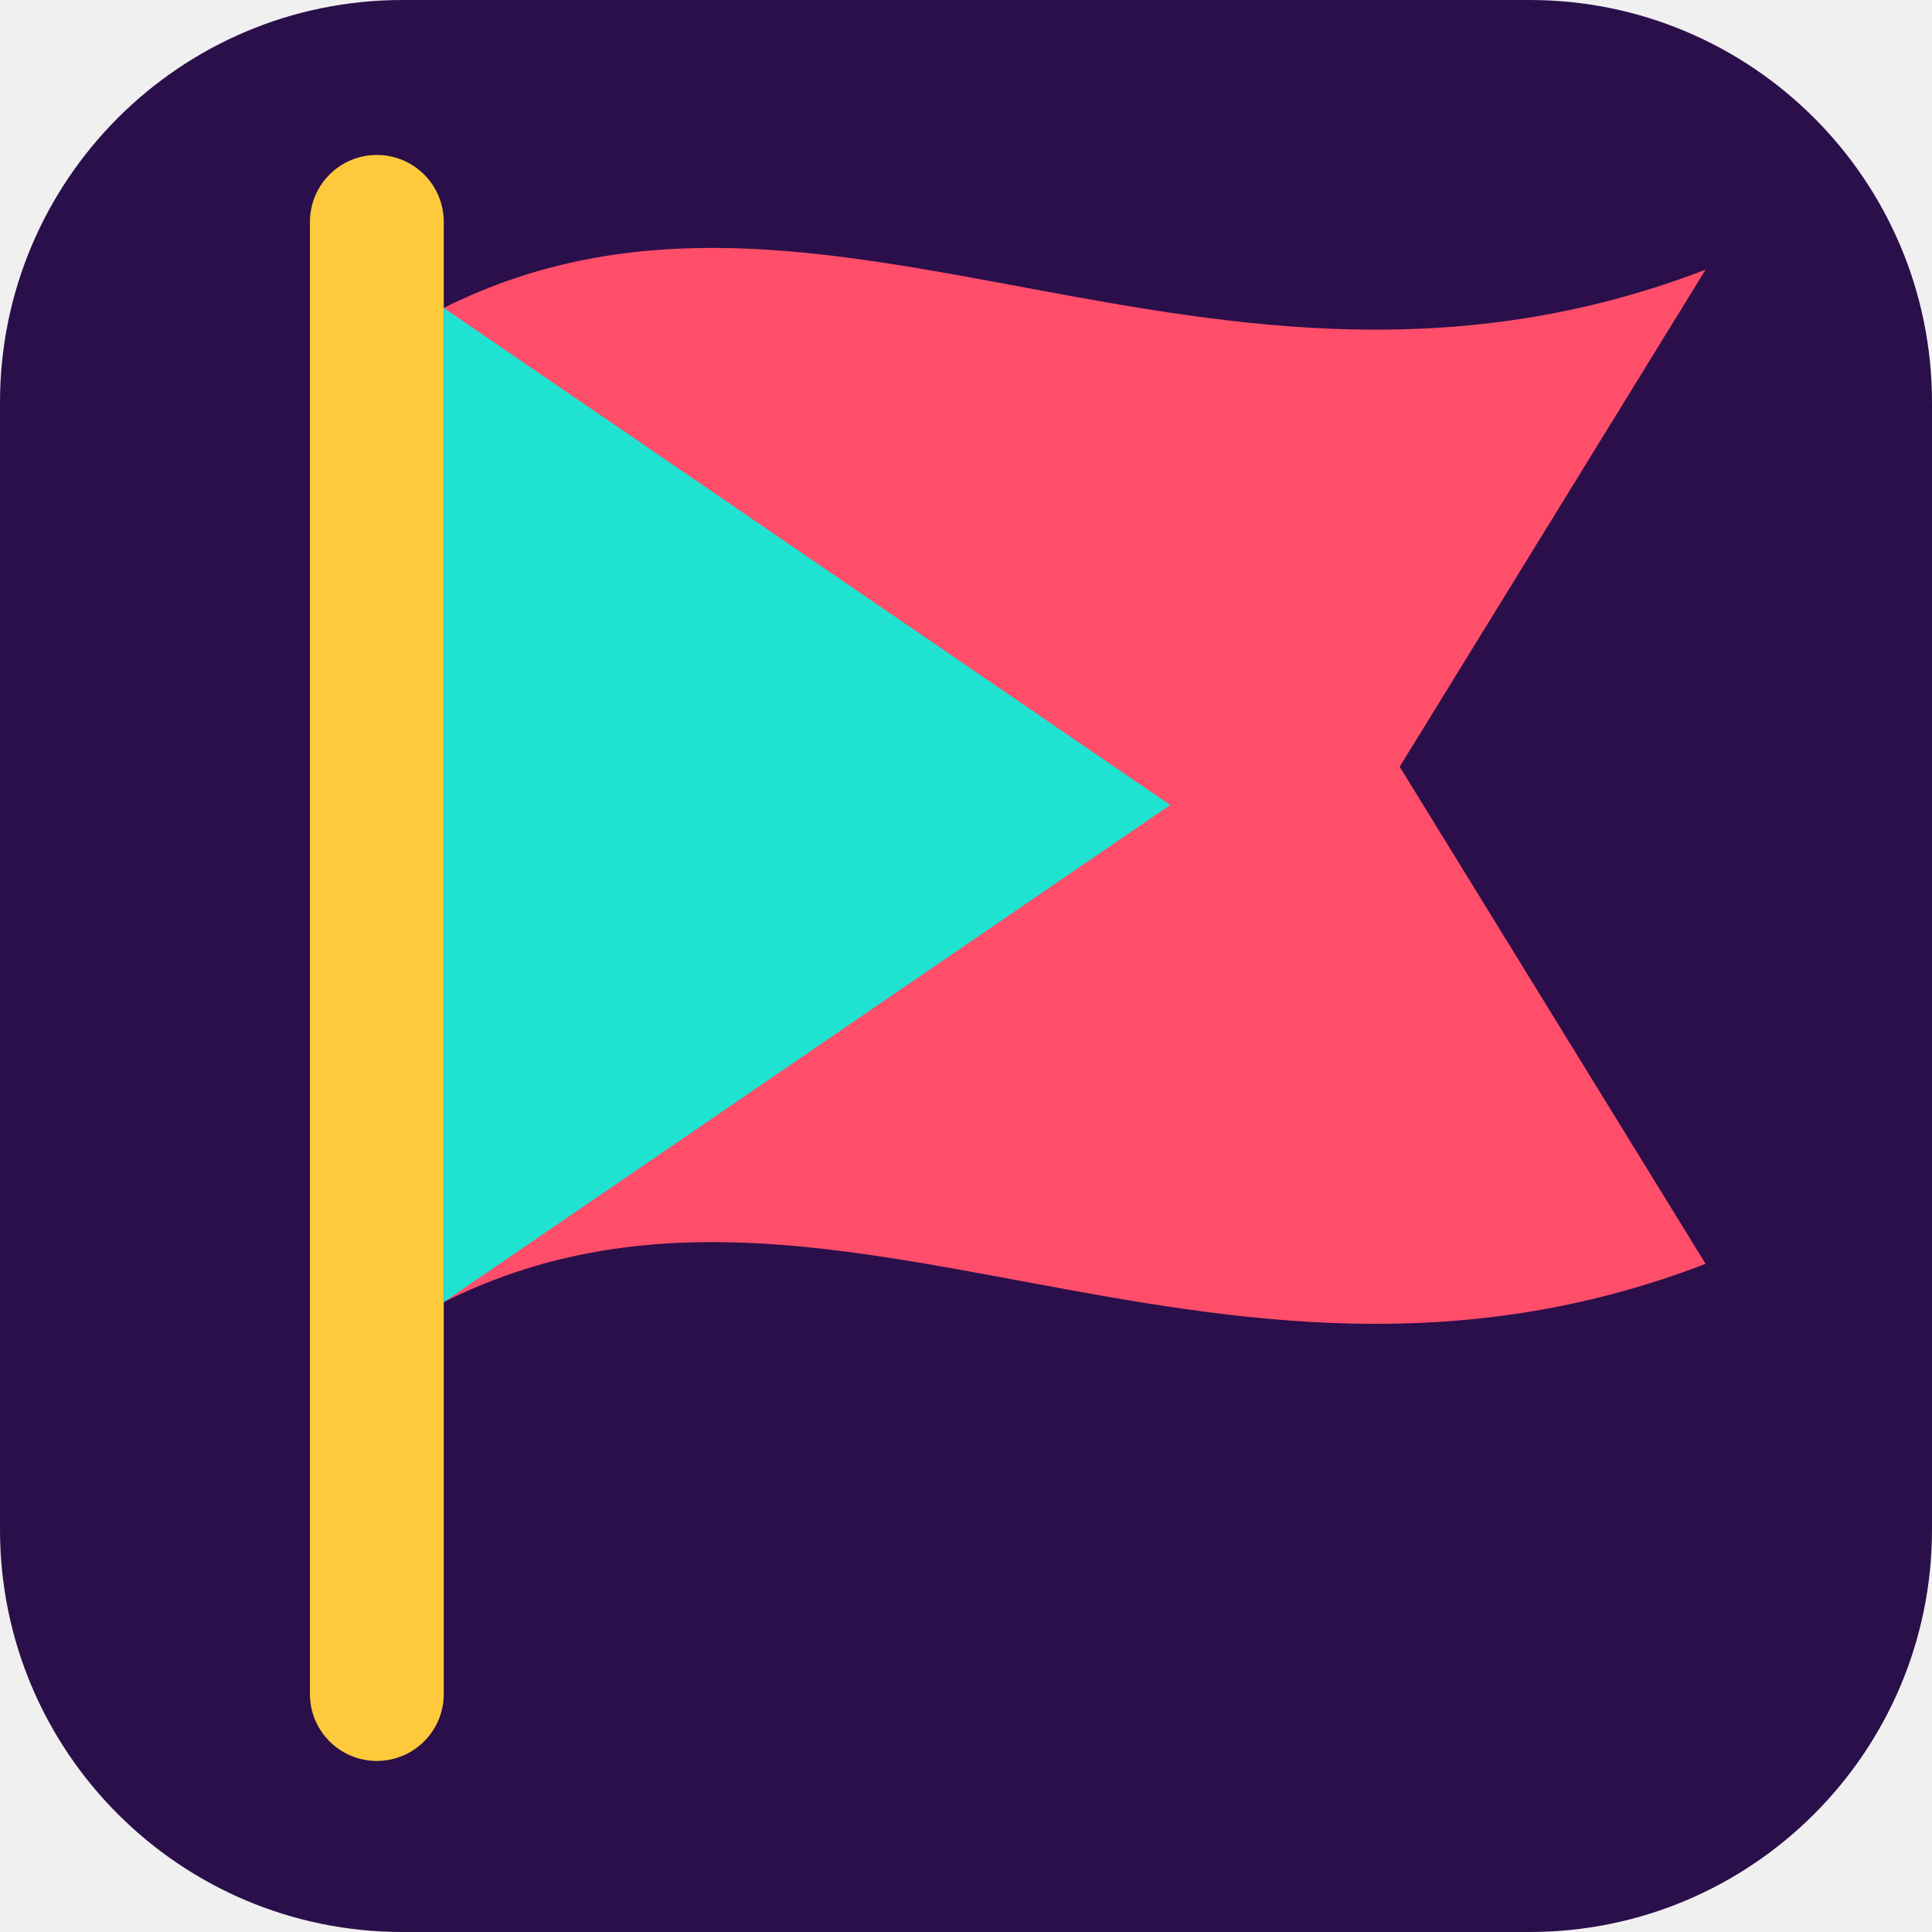
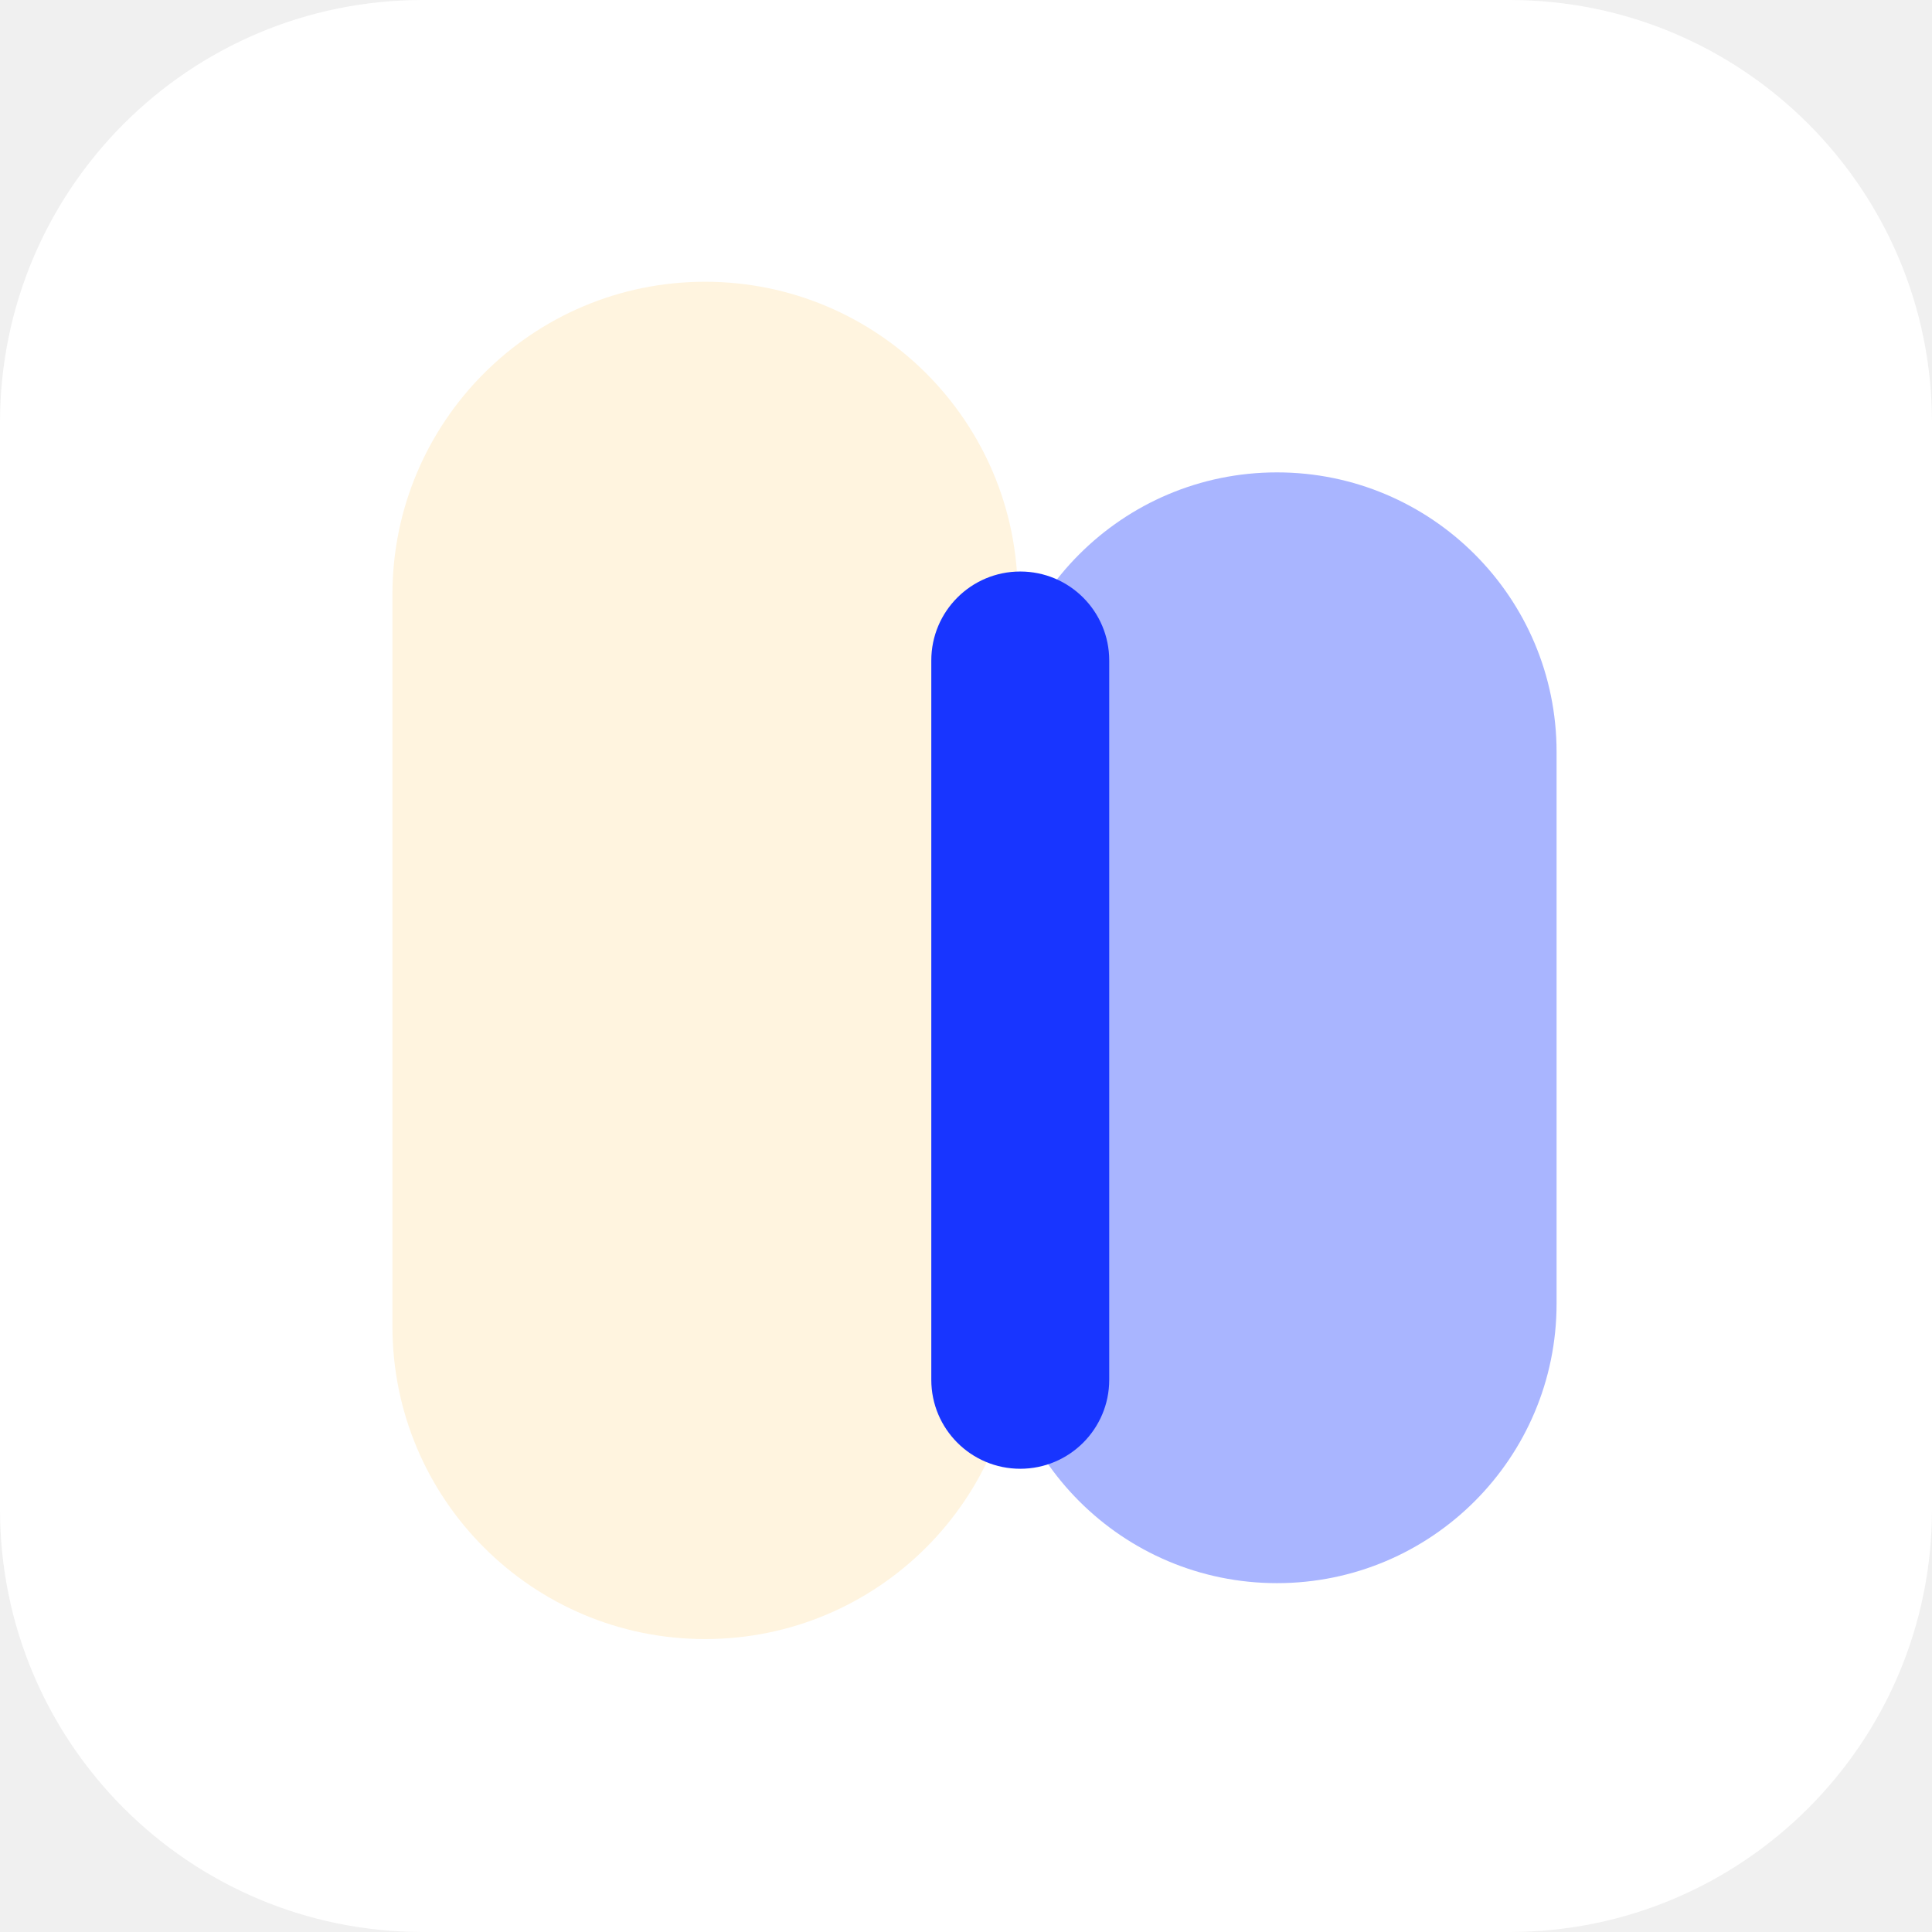
<svg xmlns="http://www.w3.org/2000/svg" viewBox="0 0 96 96">
-   <defs>
-     <clipPath id="p">
-       <path d="M19 14 C39 4 59 22 85 12 L69 38 L85 64 C59 74 39 56 19 66 Z" />
-     </clipPath>
-   </defs>
-   <rect width="96" height="96" rx="20" fill="#2B0F4A" />
-   <g transform="translate(4,2) scale(0.95)">
-     <rect x="12" y="6" width="7" height="84" rx="3.5" fill="#FFC93C" />
-     <g clip-path="url(#p)">
-       <path d="M19 14 C39 4 59 22 85 12 L69 38 L85 64 C59 74 39 56 19 66 Z" fill="#FF4E6A" />
-       <path d="M19 14 L19 66 L57 40 Z" fill="#1FE3D0" />
-     </g>
+   <rect width="96" height="96" rx="21" fill="#FFFFFF" />
+   <g transform="translate(19.5 14) scale(0.1263)">
+     <rect x="0" y="0" width="246" height="534" rx="123" fill="#FFF4DF" />
+     <rect x="238" y="75" width="220" height="437" rx="110" fill="#A9B5FF" />
+     <rect x="212" y="114" width="70" height="353" rx="35" fill="#1835FF" />
  </g>
</svg>
